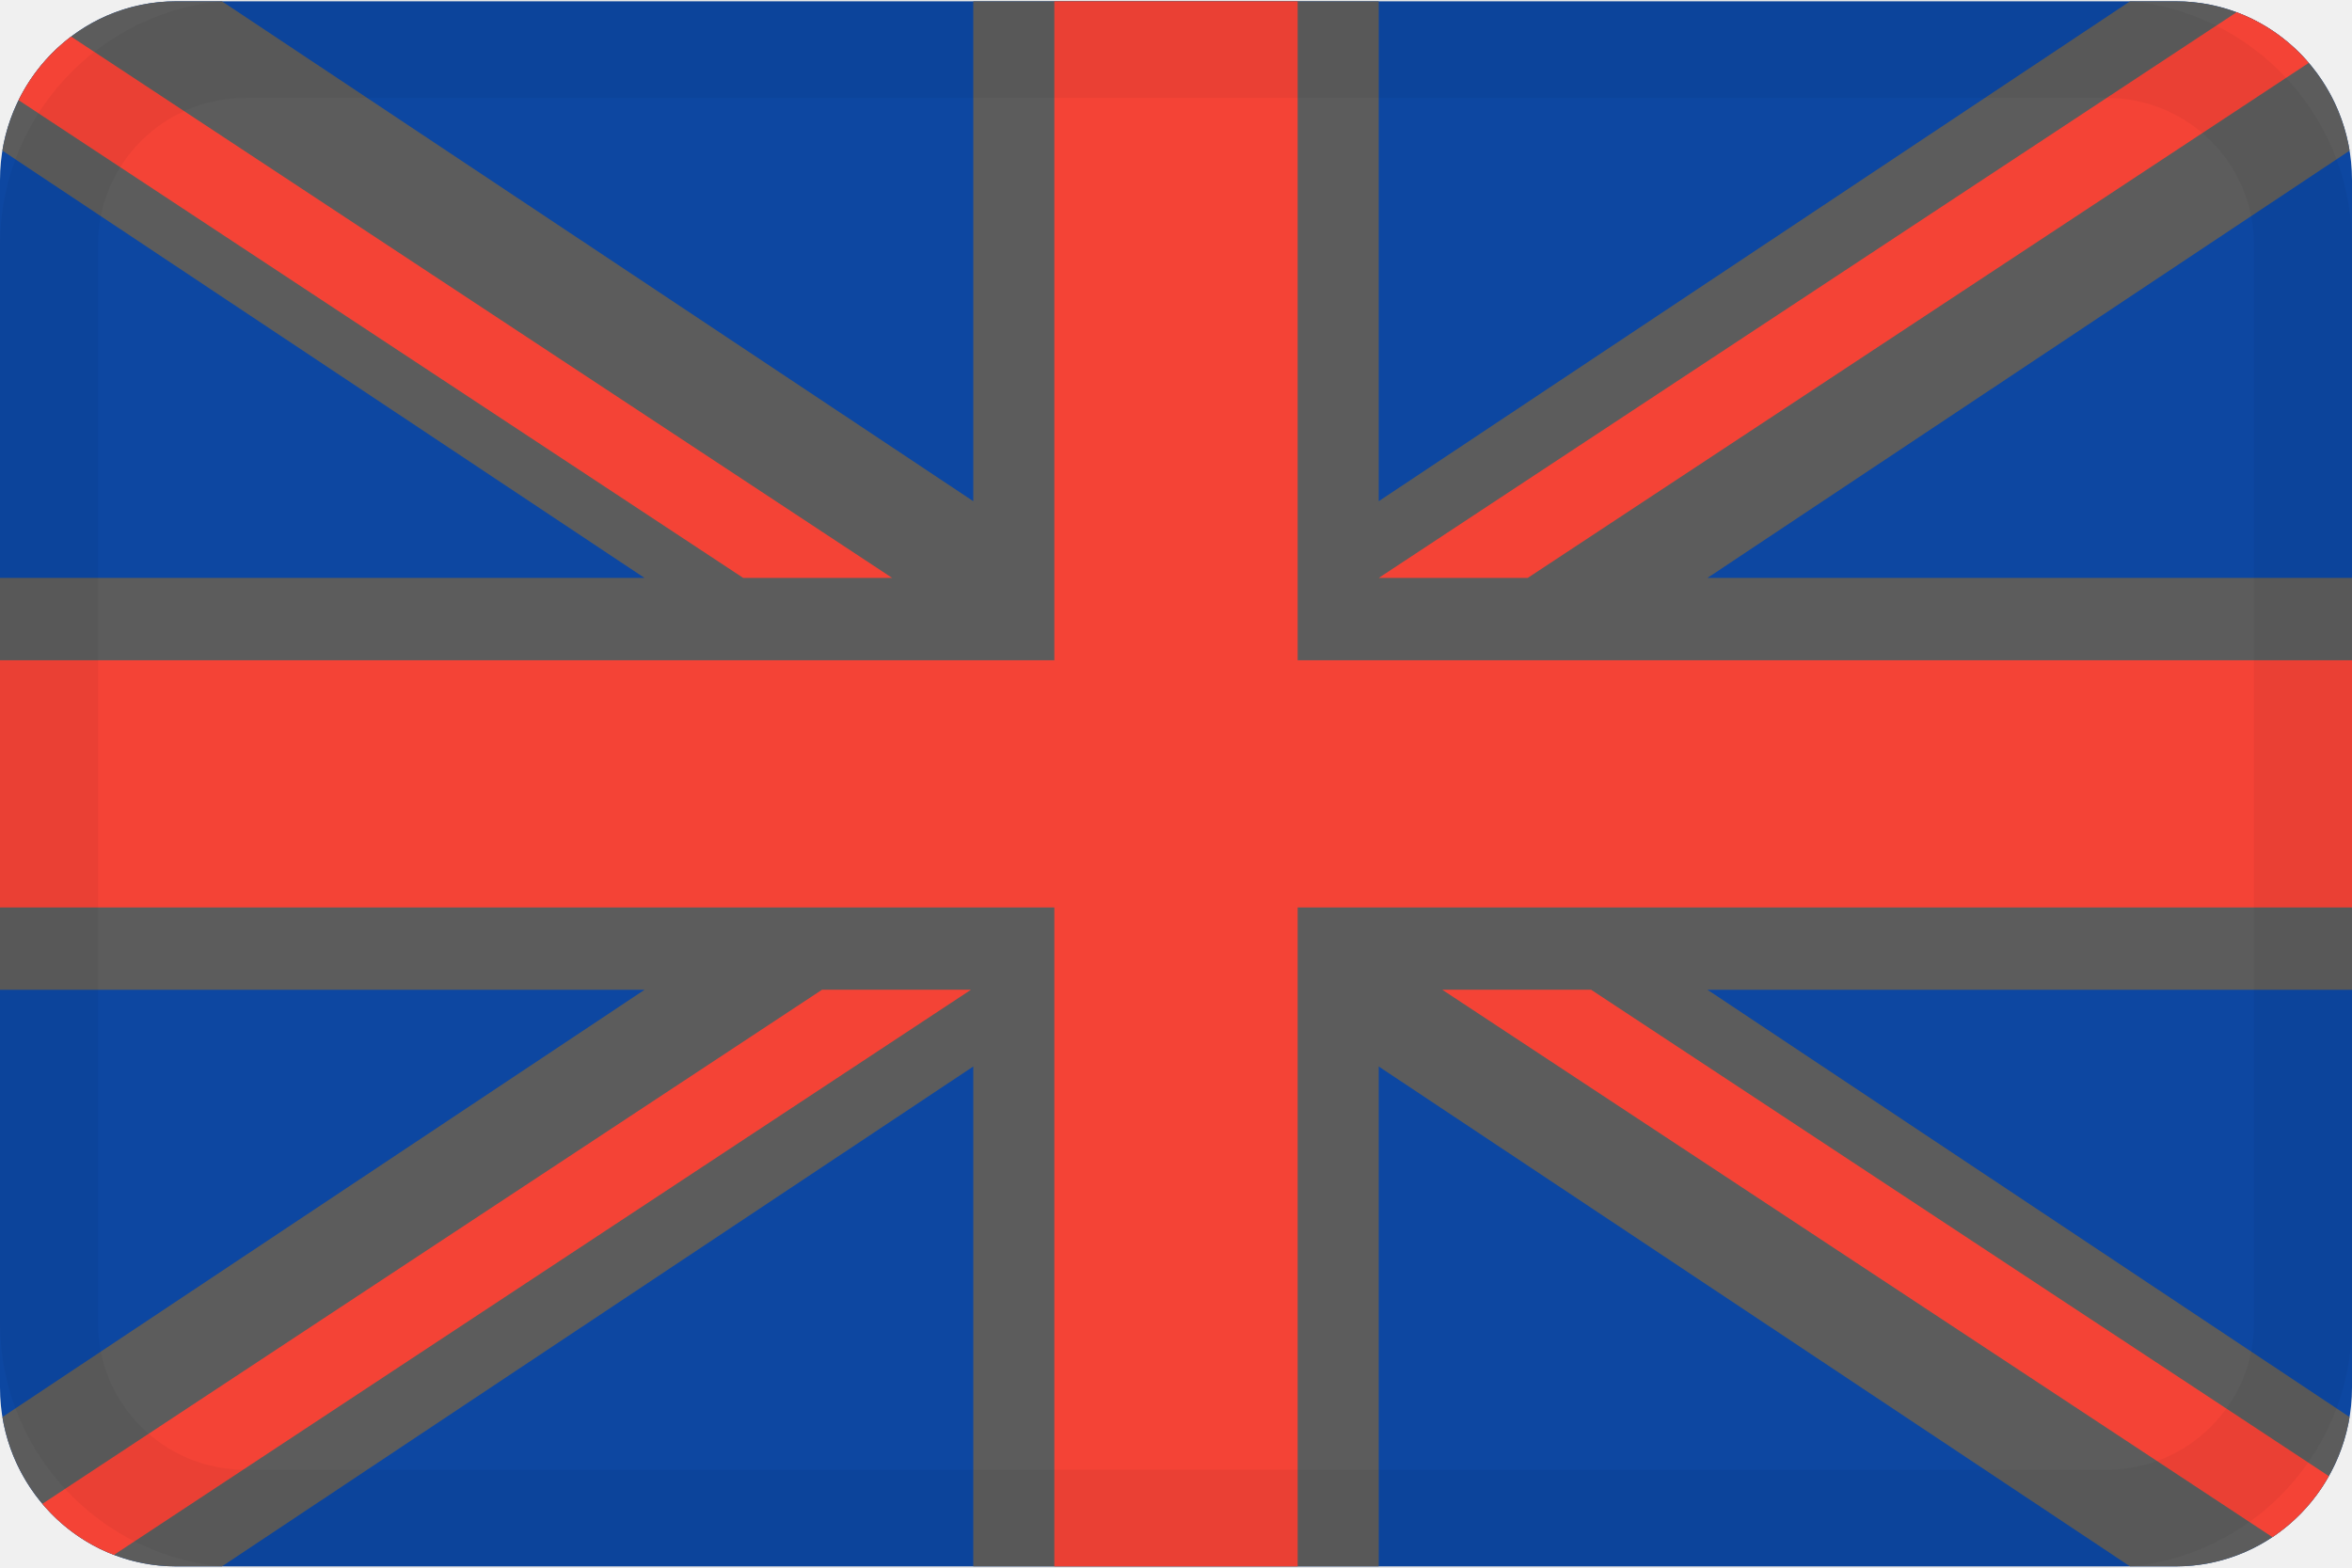
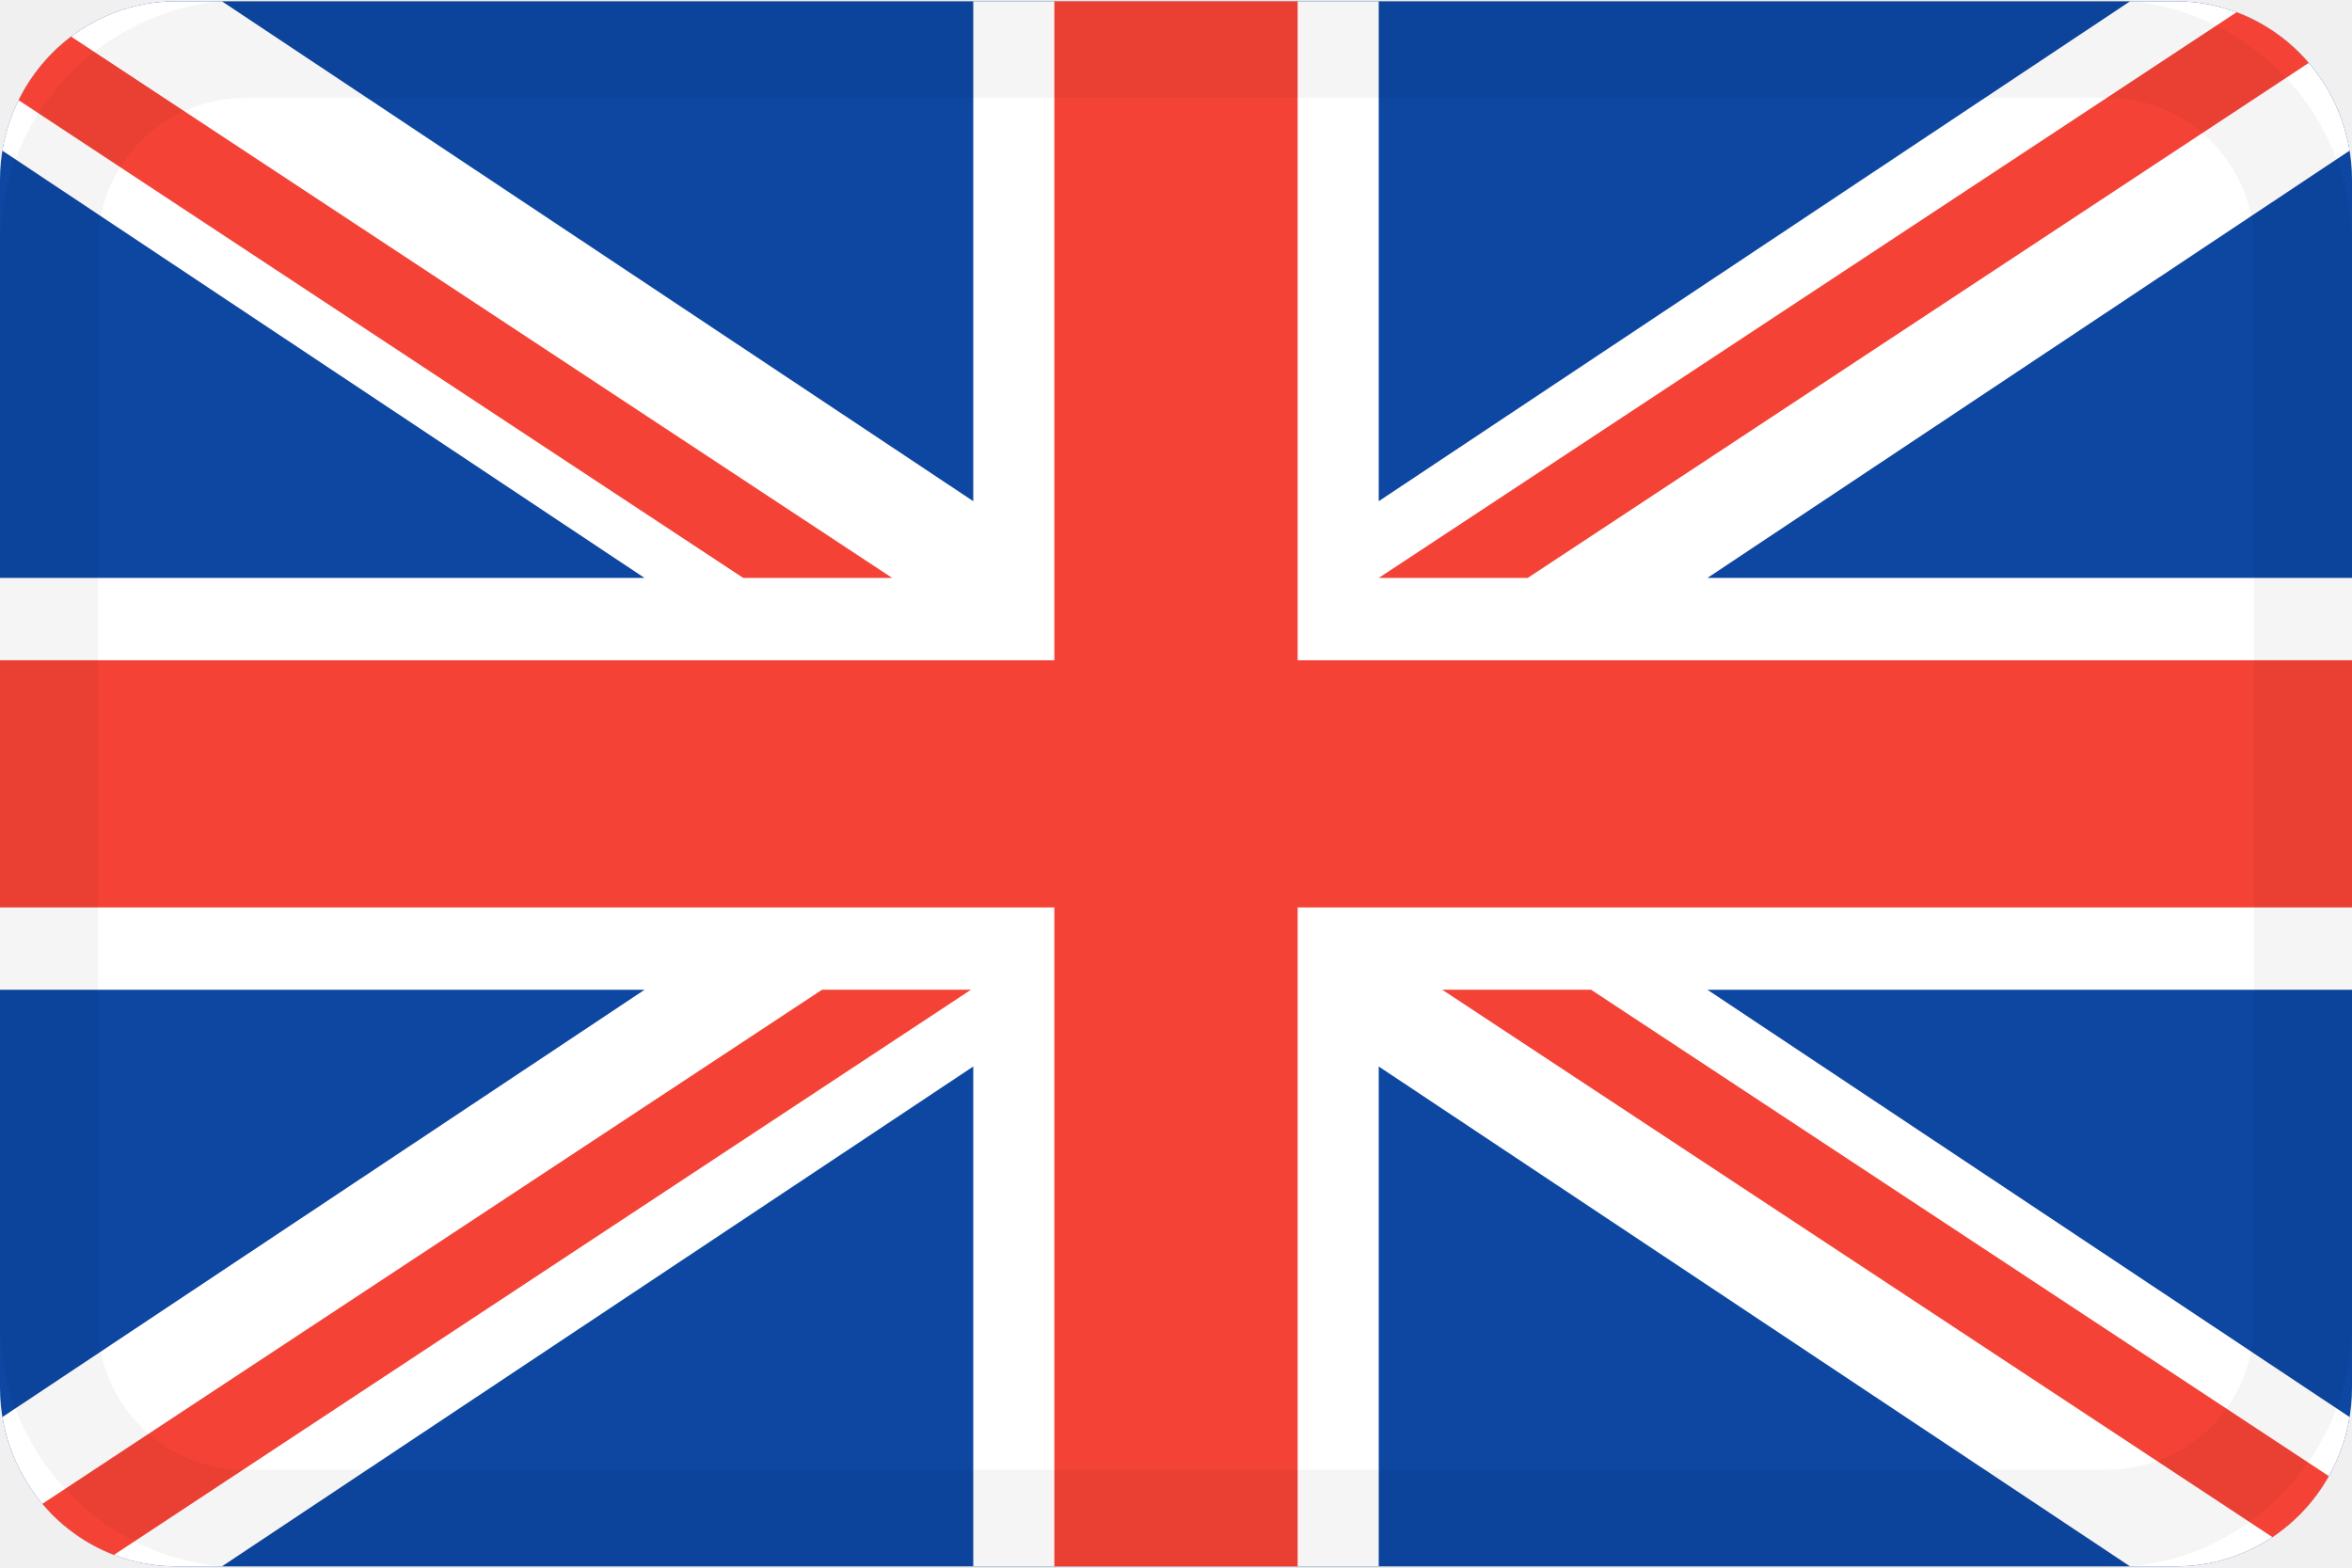
<svg xmlns="http://www.w3.org/2000/svg" width="36" height="24" viewBox="0 0 36 24">
  <g fill="none" fill-rule="evenodd">
    <g fill-rule="nonzero">
      <path fill="#0D47A1" d="M33.304.02H2.696C1.207.02 0 1.246 0 2.759V21.24c0 1.513 1.207 2.74 2.696 2.74h30.608c1.489 0 2.696-1.227 2.696-2.74V2.76c0-1.513-1.207-2.74-2.696-2.74z" />
-       <path fill="#5C5C5C" d="M35.963 2.306C35.75 1.009 34.64.02 33.303.02h-.7l-11.5 7.653V.02h-6.206v7.653L3.397.02h-.7C1.358.02.25 1.009.036 2.306l9.828 6.541H0v6.306h9.865L.037 21.694c.213 1.297 1.322 2.286 2.66 2.286h.7l11.5-7.653v7.653h6.206v-7.653l11.5 7.653h.7c1.338 0 2.447-.989 2.66-2.286l-9.828-6.541H36V8.847h-9.865l9.828-6.541z" />
+       <path fill="#FFF" d="M35.963 2.306C35.75 1.009 34.64.02 33.303.02h-.7l-11.5 7.653V.02h-6.206v7.653L3.397.02h-.7C1.358.02.25 1.009.036 2.306l9.828 6.541H0v6.306h9.865L.037 21.694c.213 1.297 1.322 2.286 2.66 2.286h.7l11.5-7.653v7.653h6.206v-7.653l11.5 7.653h.7c1.338 0 2.447-.989 2.66-2.286l-9.828-6.541H36V8.847h-9.865l9.828-6.541z" />
      <path fill="#F44336" d="M19.862.02v10.088H36v3.784H19.862V23.98h-3.724V13.892H0v-3.784h16.138V.02h3.724zM1.743 23.804a2.7 2.7 0 0 1-1.094-.782l11.933-7.87h2.28L1.743 23.805zm22.612-8.651l11.29 7.445a2.734 2.734 0 0 1-.863.934l-12.707-8.38h2.28zM.285 1.533A2.74 2.74 0 0 1 1.088.56l12.567 8.287h-2.28L.285 1.534zm23.099 7.314h-2.28L34.234.187c.43.162.809.431 1.104.776L23.384 8.847z" />
    </g>
    <rect width="34.5" height="22.5" x=".75" y=".75" stroke="#000" stroke-opacity=".04" stroke-width="1.5" rx="3" />
  </g>
</svg>
